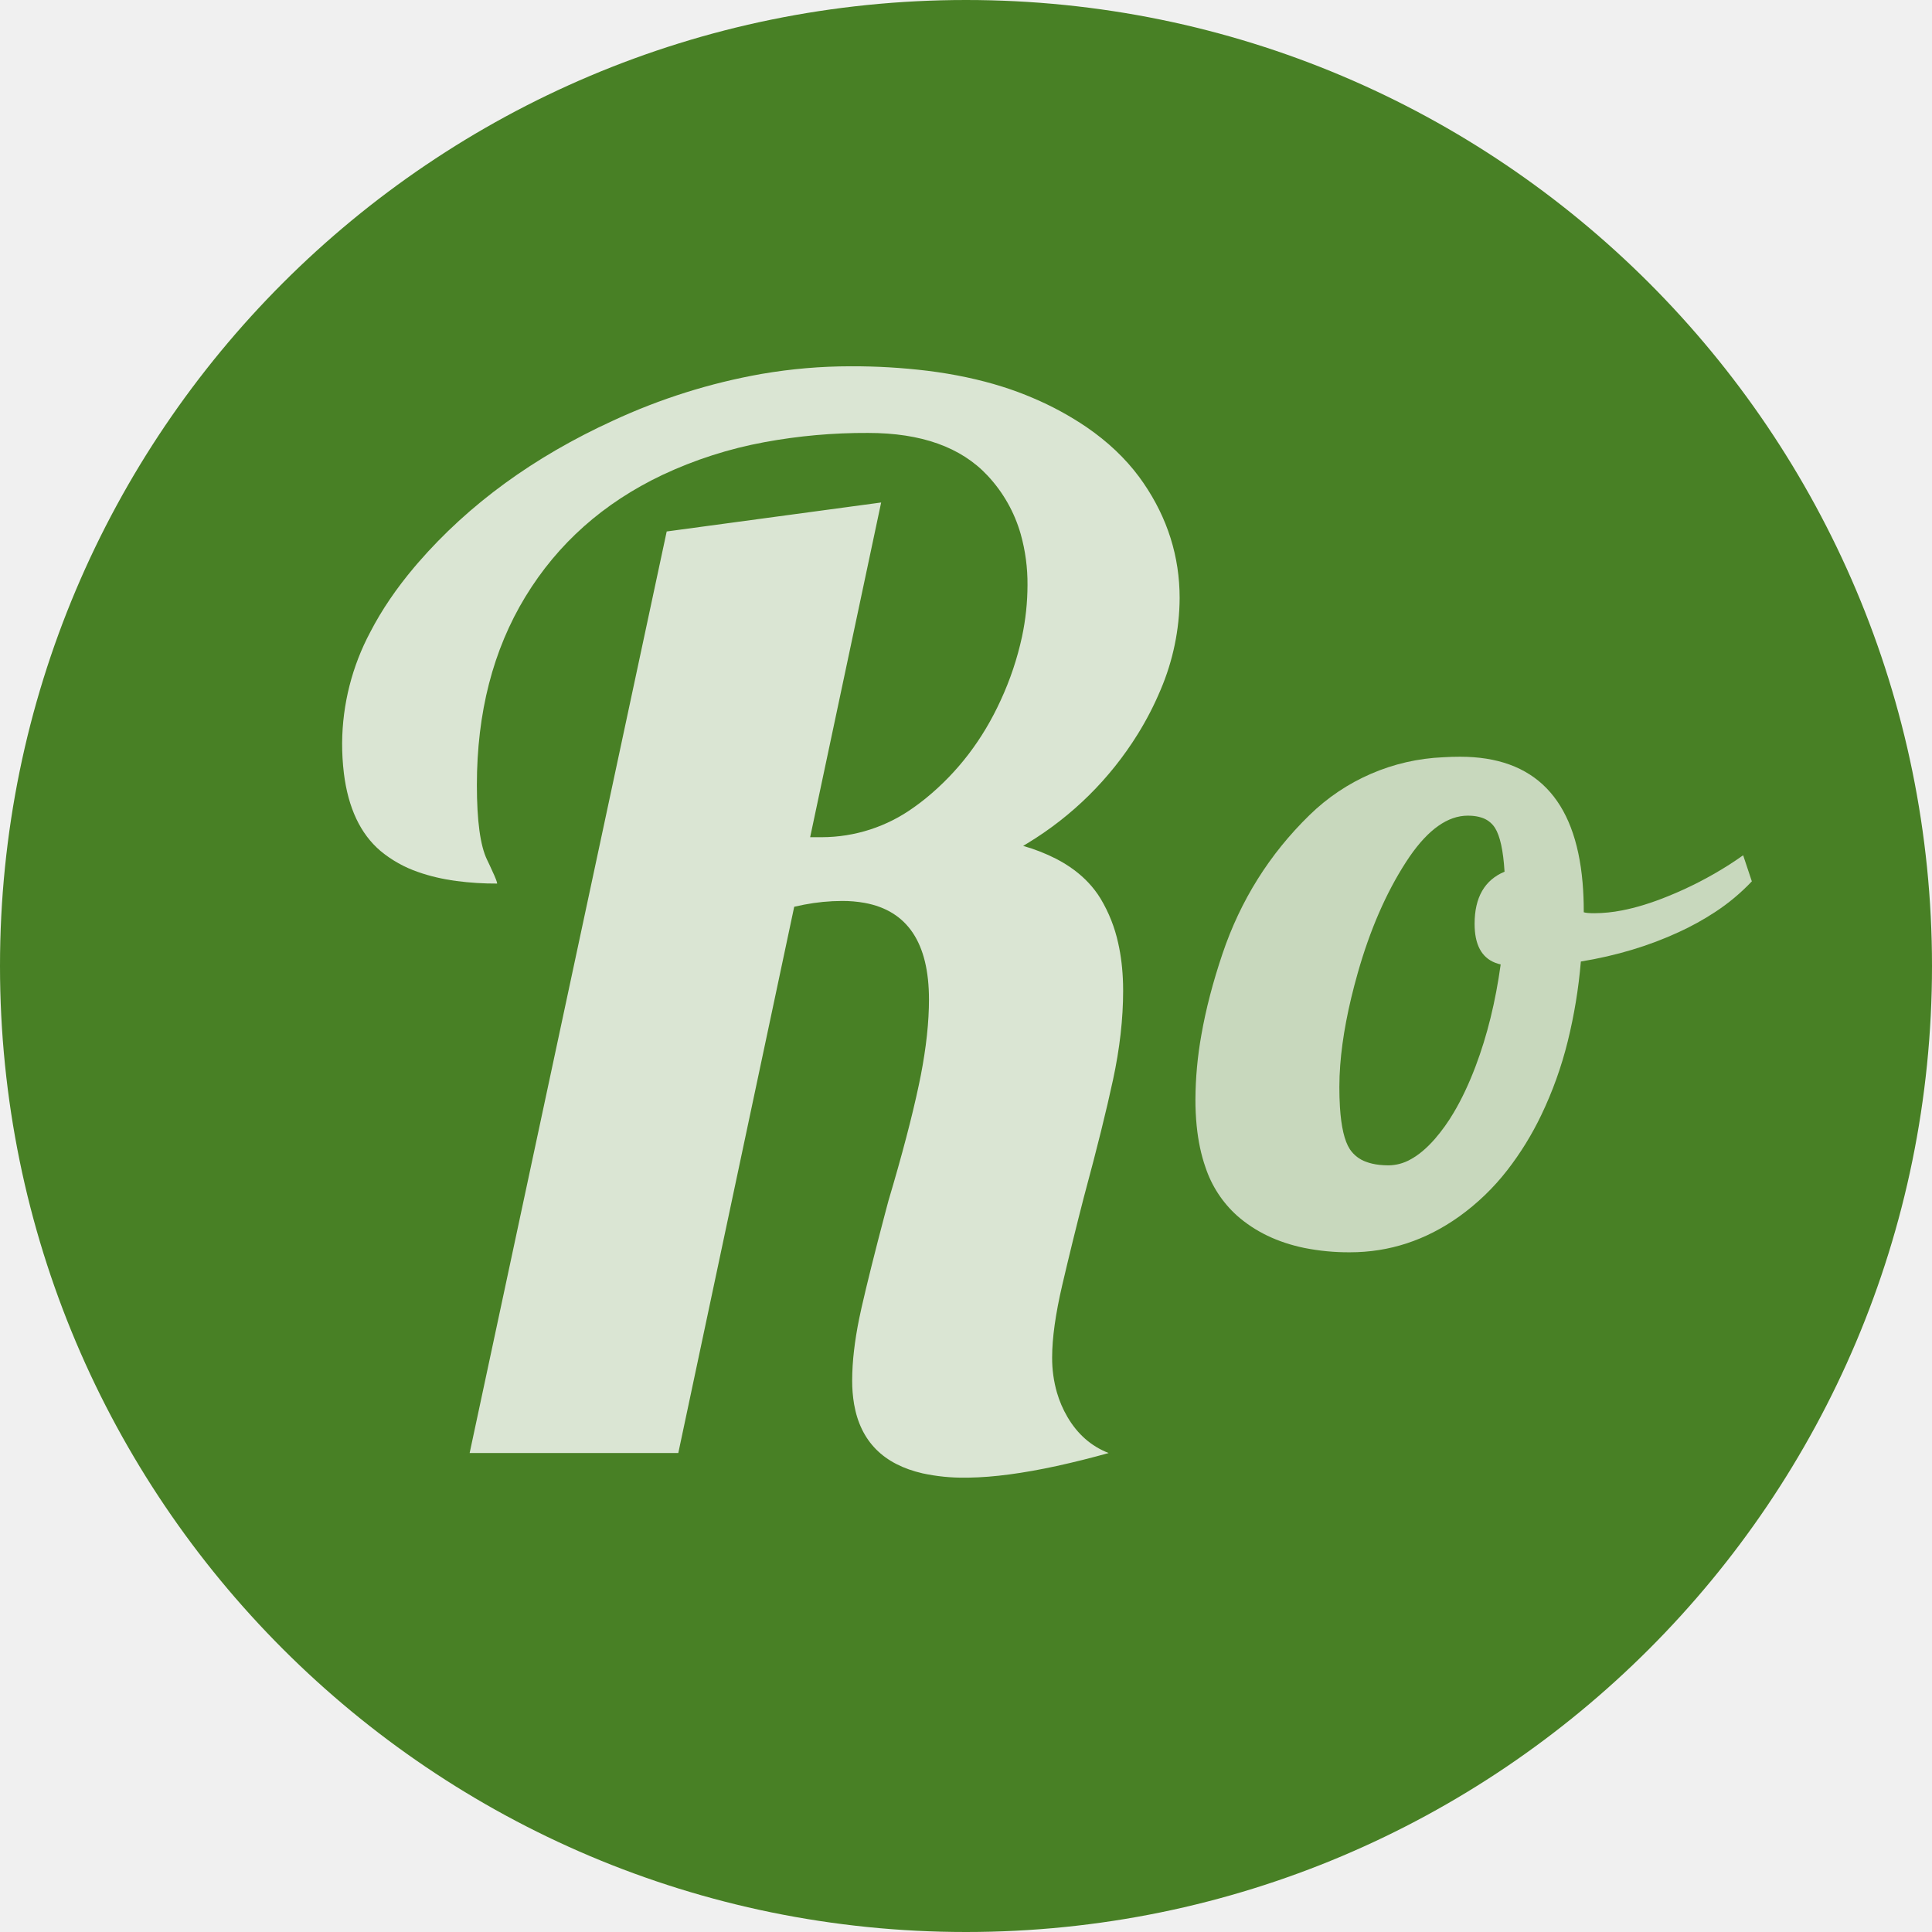
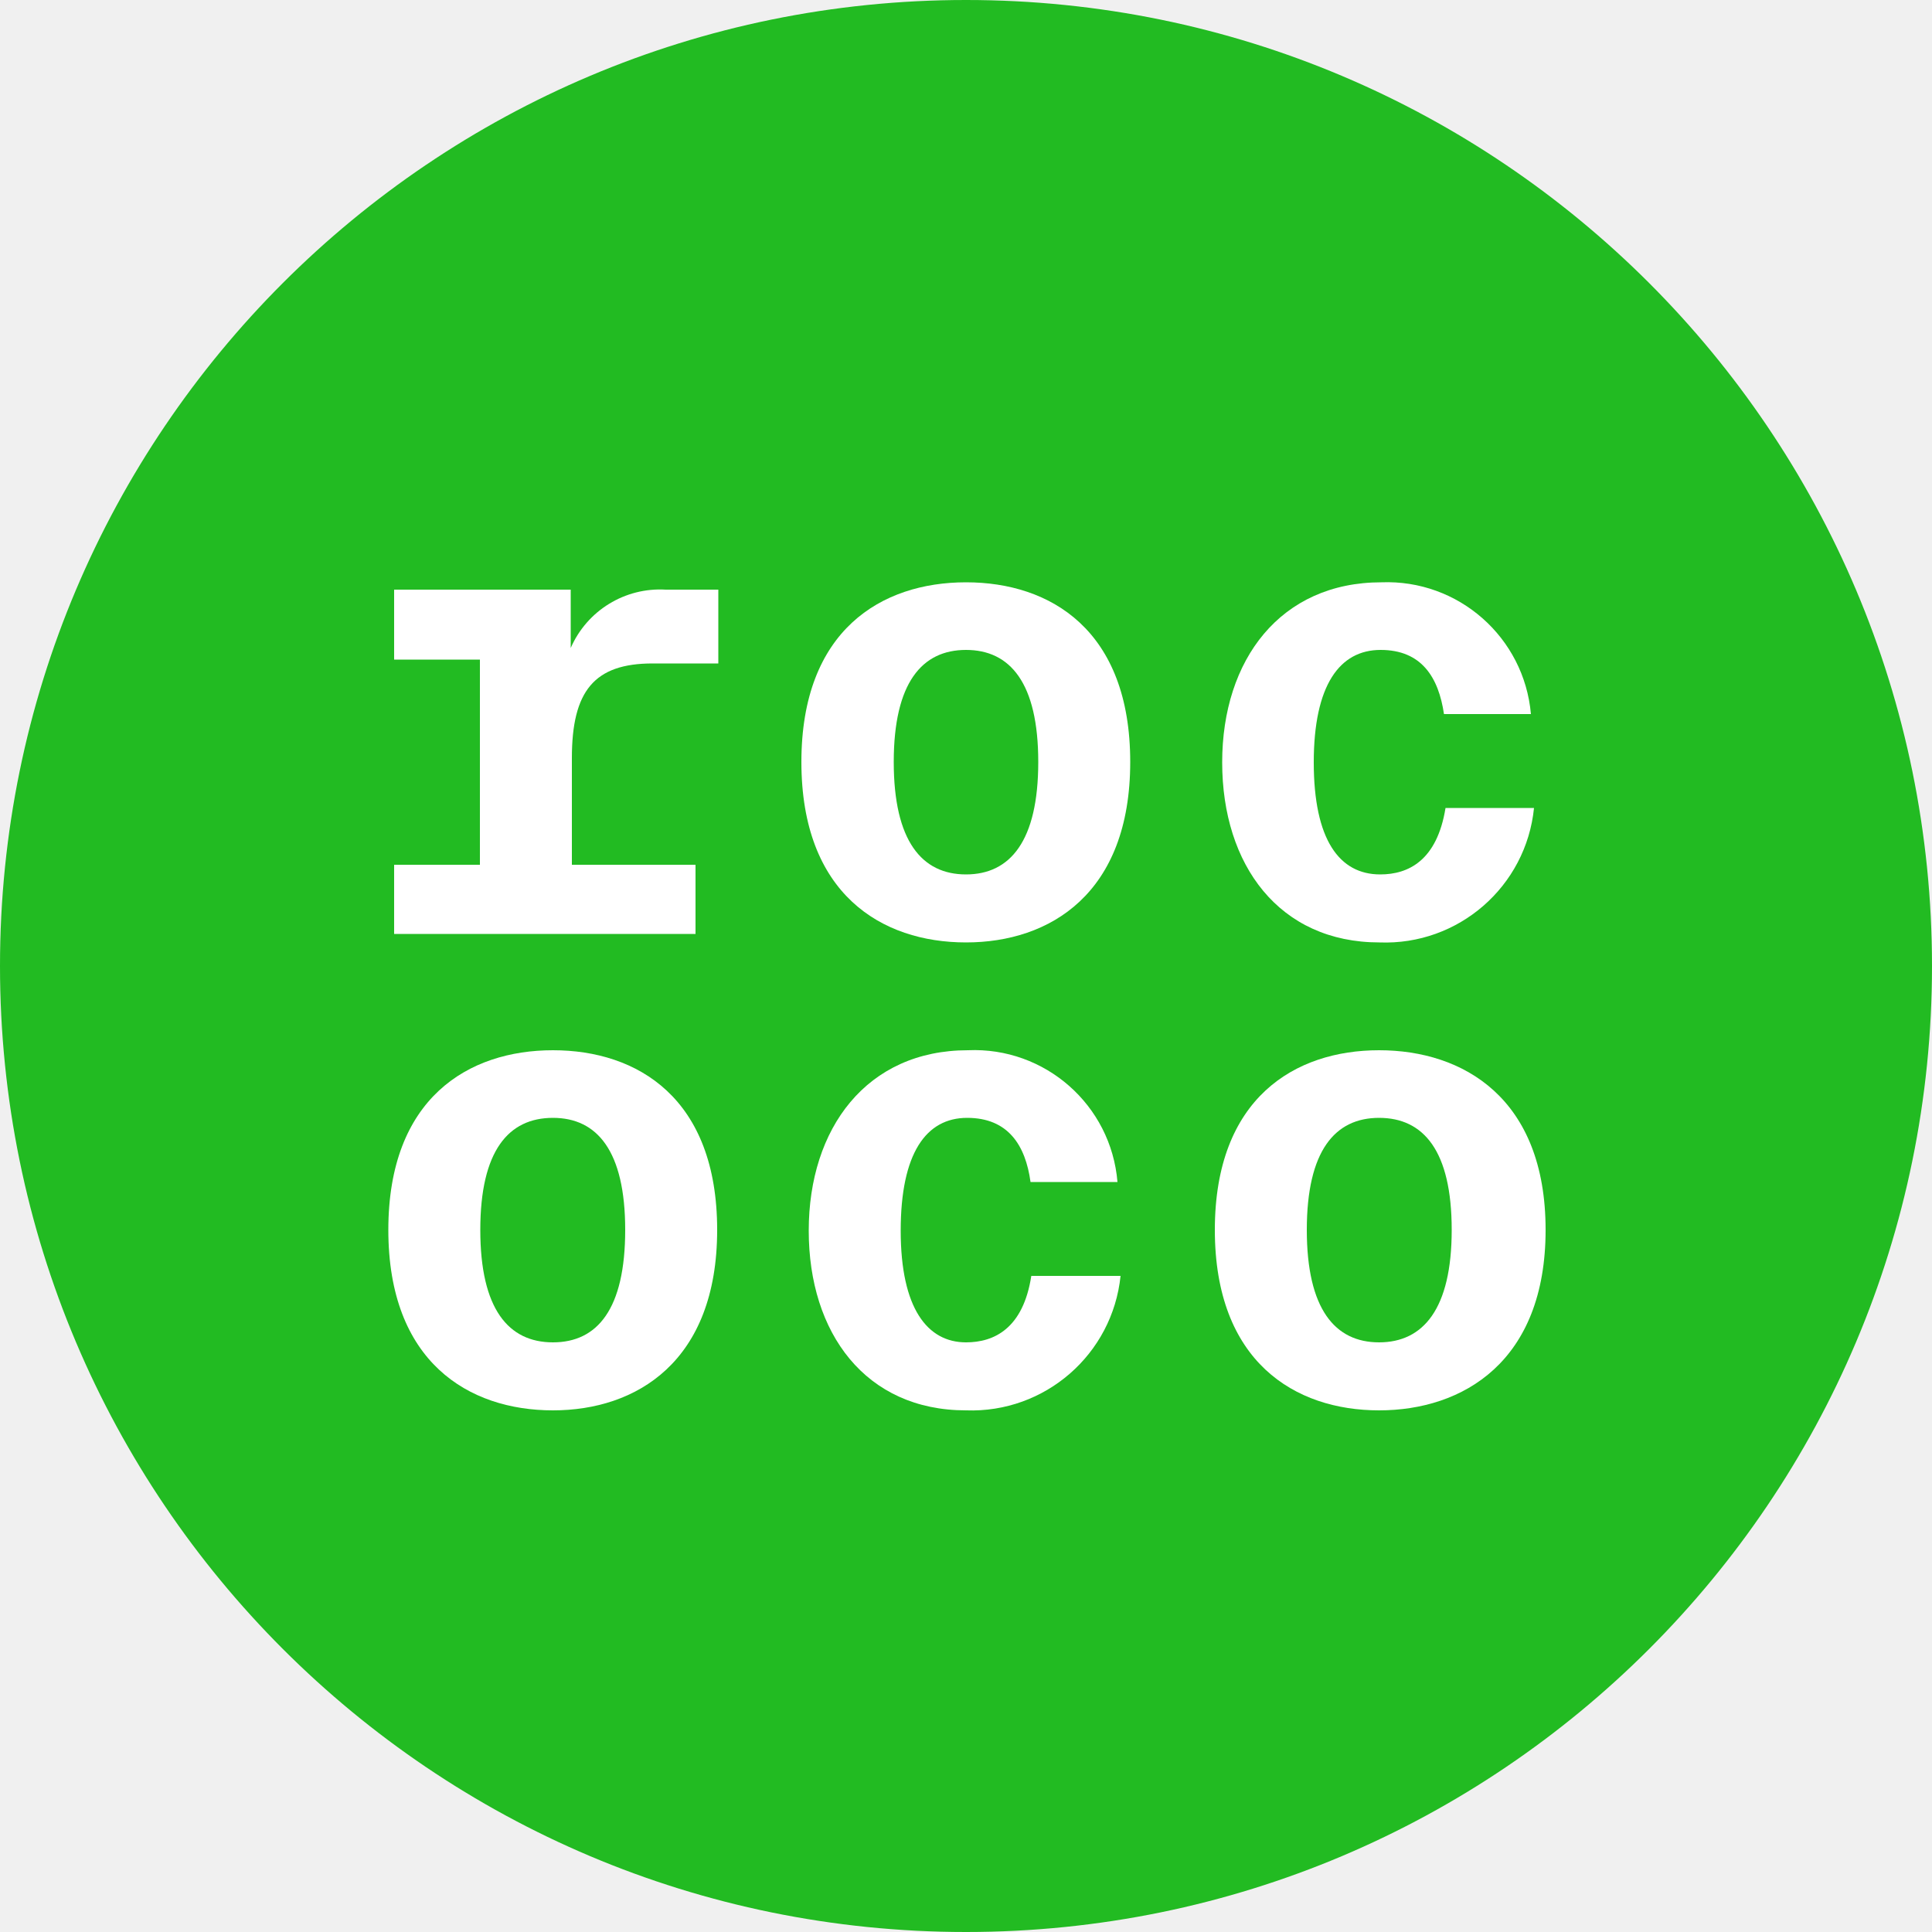
- <svg xmlns="http://www.w3.org/2000/svg" version="1.1" baseProfile="full" width="480px" height="480px" viewBox="0 0 480 480" preserveAspectRatio="xMidYMid meet" id="svg_document" style="zoom: 1;">
-   <g id="main_group">
-     <circle stroke="#488025" id="circle1" cy="240px" stroke-width="0" fill="#488025" r="240px" cx="240px" transform="" />
-     <path d="M197.32,225.281 L168.52,361.001 L116.68,361.001 L165.64,132.041 L218.92,124.841 L201.28,208.001 L204.16,208.001 A39.19,39.19 0 0 0 227.077,200.559 A50.269,50.269 0 0 0 230.08,198.281 Q241.96,188.561 248.62,173.981 A75.627,75.627 0 0 0 253.913,158.196 A61.957,61.957 0 0 0 255.28,145.361 A45.321,45.321 0 0 0 253.583,132.666 A35.459,35.459 0 0 0 245.38,118.181 Q235.48,107.561 215.68,107.561 A138.049,138.049 0 0 0 189.925,109.855 A103.948,103.948 0 0 0 164.56,118.001 Q142.6,128.441 130.54,148.241 Q118.48,168.041 118.48,195.041 Q118.48,208.361 121,213.581 A180.727,180.727 0 0 1 121.591,214.816 Q123.135,218.076 123.443,219.131 A1.562,1.562 0 0 1 123.52,219.521 A75.099,75.099 0 0 1 113.369,218.88 Q108.131,218.164 103.873,216.647 A29.602,29.602 0 0 1 94.54,211.421 Q87.034,205.048 85.434,192.099 A61.237,61.237 0 0 1 85,184.601 A59.507,59.507 0 0 1 92.019,156.989 Q96.236,148.833 102.989,140.845 A108.554,108.554 0 0 1 103.9,139.781 Q122.8,118.001 152.32,104.501 A149.276,149.276 0 0 1 189.22,92.899 A130.762,130.762 0 0 1 211.36,91.001 A153.698,153.698 0 0 1 230.395,92.115 Q240.489,93.376 249.023,96.067 A80.655,80.655 0 0 1 256.72,98.921 A77.805,77.805 0 0 1 269.979,106.139 Q277.85,111.543 282.998,118.465 A47.826,47.826 0 0 1 284.08,119.981 Q293.08,133.121 293.08,148.601 A58.969,58.969 0 0 1 288.368,171.337 A78.219,78.219 0 0 1 282.64,182.441 A82.55,82.55 0 0 1 255.318,209.48 A95.74,95.74 0 0 1 254.2,210.161 A44.857,44.857 0 0 1 262.478,213.411 Q267.225,215.886 270.452,219.341 A24.215,24.215 0 0 1 273.46,223.301 A36.588,36.588 0 0 1 277.814,234.325 Q278.878,239.028 279.019,244.475 A65.054,65.054 0 0 1 279.04,246.161 Q279.04,256.601 276.52,268.301 Q274.061,279.718 269.545,296.449 A1011.114,1011.114 0 0 1 269.32,297.281 Q266.44,308.441 263.92,319.241 Q261.4,330.041 261.4,337.241 A31.007,31.007 0 0 0 262.596,345.986 A26.857,26.857 0 0 0 265.18,352.001 Q268.96,358.481 275.44,361.001 A230.67,230.67 0 0 1 262.524,364.228 Q249.869,366.977 240.747,367.114 A63.084,63.084 0 0 1 239.8,367.121 A47.571,47.571 0 0 1 229.225,366.053 Q214.609,362.706 212.197,348.877 A34.219,34.219 0 0 1 211.72,343.001 A65.037,65.037 0 0 1 212.168,335.623 Q212.6,331.85 213.449,327.66 A118.854,118.854 0 0 1 214.06,324.821 Q216.154,315.643 219.831,301.712 A1384.266,1384.266 0 0 1 220.72,298.361 Q225.76,281.441 228.28,269.561 A128.859,128.859 0 0 0 230.003,259.648 Q230.651,254.723 230.772,250.323 A72.556,72.556 0 0 0 230.8,248.321 Q230.8,227.266 214.822,224.32 A31.029,31.029 0 0 0 209.2,223.841 A50.41,50.41 0 0 0 199.792,224.755 A58.016,58.016 0 0 0 197.32,225.281 " stroke="none" fill="#dae5d3" />
-     <path d="M393.48,226.408 L393.48,226.648 Q394.2,226.888 396.12,226.888 A36.325,36.325 0 0 0 402.951,226.194 Q408.233,225.181 414.36,222.688 A93.334,93.334 0 0 0 429.588,214.851 A83.94,83.94 0 0 0 433.08,212.488 L435.24,218.968 A50.801,50.801 0 0 1 426.081,226.616 A68.053,68.053 0 0 1 417.12,231.568 Q405.96,236.728 392.76,238.888 A126.794,126.794 0 0 1 389.492,258.75 A94.827,94.827 0 0 1 382.92,277.048 A75.486,75.486 0 0 1 374.493,290.713 A57.749,57.749 0 0 1 362.52,302.248 Q350.04,311.128 335.4,311.128 A56.111,56.111 0 0 1 324.069,310.05 Q314.093,307.993 307.32,302.008 A27.994,27.994 0 0 1 299.5,290.022 Q297.879,285.4 297.309,279.702 A65.309,65.309 0 0 1 297,273.208 A93.476,93.476 0 0 1 298.477,257.117 Q300.15,247.55 303.72,236.968 Q310.44,217.048 325.32,202.528 A50.542,50.542 0 0 1 358.598,188.135 A66.908,66.908 0 0 1 362.76,188.008 Q390.471,188.008 393.185,219.253 A82.771,82.771 0 0 1 393.48,226.408 M345,289.528 A11.282,11.282 0 0 0 350.31,288.125 Q353.415,286.485 356.52,282.928 A44.264,44.264 0 0 0 361.124,276.505 Q364.103,271.518 366.6,264.928 Q370.92,253.528 372.84,239.608 Q367.088,238.329 366.442,231.377 A20.013,20.013 0 0 1 366.36,229.528 Q366.36,219.688 373.8,216.568 Q373.32,208.648 371.4,205.648 A6.106,6.106 0 0 0 367.933,203.087 Q366.872,202.758 365.573,202.675 A14.095,14.095 0 0 0 364.68,202.648 Q357.235,202.648 350.214,212.827 A53.127,53.127 0 0 0 349.32,214.168 Q341.88,225.688 337.32,241.768 Q333.74,254.393 332.971,264.651 A72.747,72.747 0 0 0 332.76,270.088 A79.067,79.067 0 0 0 332.905,275.072 Q333.372,282.429 335.343,285.48 A7.207,7.207 0 0 0 335.4,285.568 A8.099,8.099 0 0 0 339.424,288.658 Q340.87,289.201 342.687,289.405 A20.763,20.763 0 0 0 345,289.528 " stroke="none" fill="#c8d8bd" />
-   </g>
+ <svg xmlns="http://www.w3.org/2000/svg" id="Layer_1" data-name="Layer 1" viewBox="0 0 50 50">
+   <defs>
+     <style>.cls-1{fill:#22bb22;}.cls-2{fill:#fff;}</style>
+   </defs>
+   <circle class="cls-1" cx="25" cy="25" r="25" />
+   <path class="cls-2" d="M14.77,15.26v1.51a2.52,2.52,0,0,1,2.46-1.51h1.36v1.91h-1.7c-1.51,0-2.09.71-2.09,2.45v2.76H18v1.79H10.2V22.38h2.22V17.07H10.2V15.26Z" />
+   <path class="cls-2" d="M25,24.39c-2.19,0-4.26-1.26-4.26-4.67s2.07-4.65,4.26-4.65,4.25,1.24,4.25,4.65S27.17,24.39,25,24.39Zm0-7.57c-1.14,0-1.87.85-1.87,2.9s.73,2.91,1.87,2.91,1.87-.86,1.87-2.91S26.14,16.82,25,16.82Z" />
+   <path class="cls-2" d="M39.62,18.48H37.37c-.14-.95-.58-1.66-1.64-1.66S34,17.73,34,19.73s.66,2.9,1.72,2.9c.73,0,1.47-.36,1.69-1.72H39.7a3.87,3.87,0,0,1-4,3.48c-2.59,0-4.07-2-4.07-4.66s1.51-4.66,4.12-4.66A3.74,3.74,0,0,1,39.62,18.48Z" />
+   <path class="cls-2" d="M14.31,36.5c-2.19,0-4.26-1.26-4.26-4.67s2.07-4.65,4.26-4.65,4.25,1.24,4.25,4.65S16.47,36.5,14.31,36.5Zm0-7.57c-1.15,0-1.88.85-1.88,2.9s.73,2.91,1.88,2.91,1.87-.86,1.87-2.91S15.45,28.93,14.31,28.93Z" />
+   <path class="cls-2" d="M28.92,30.59H26.67c-.13-.95-.58-1.66-1.64-1.66s-1.72.91-1.72,2.92S24,34.74,25,34.74c.73,0,1.48-.36,1.69-1.72H29a3.88,3.88,0,0,1-4,3.48c-2.6,0-4.07-2-4.07-4.65s1.5-4.67,4.12-4.67A3.72,3.72,0,0,1,28.92,30.59Z" />
+   <path class="cls-2" d="M35.69,36.5c-2.18,0-4.25-1.26-4.25-4.67s2.07-4.65,4.25-4.65S40,28.42,40,31.83,37.86,36.5,35.69,36.5Zm0-7.57c-1.14,0-1.87.85-1.87,2.9s.73,2.91,1.87,2.91,1.88-.86,1.88-2.91S36.84,28.93,35.69,28.93Z" />
</svg>
